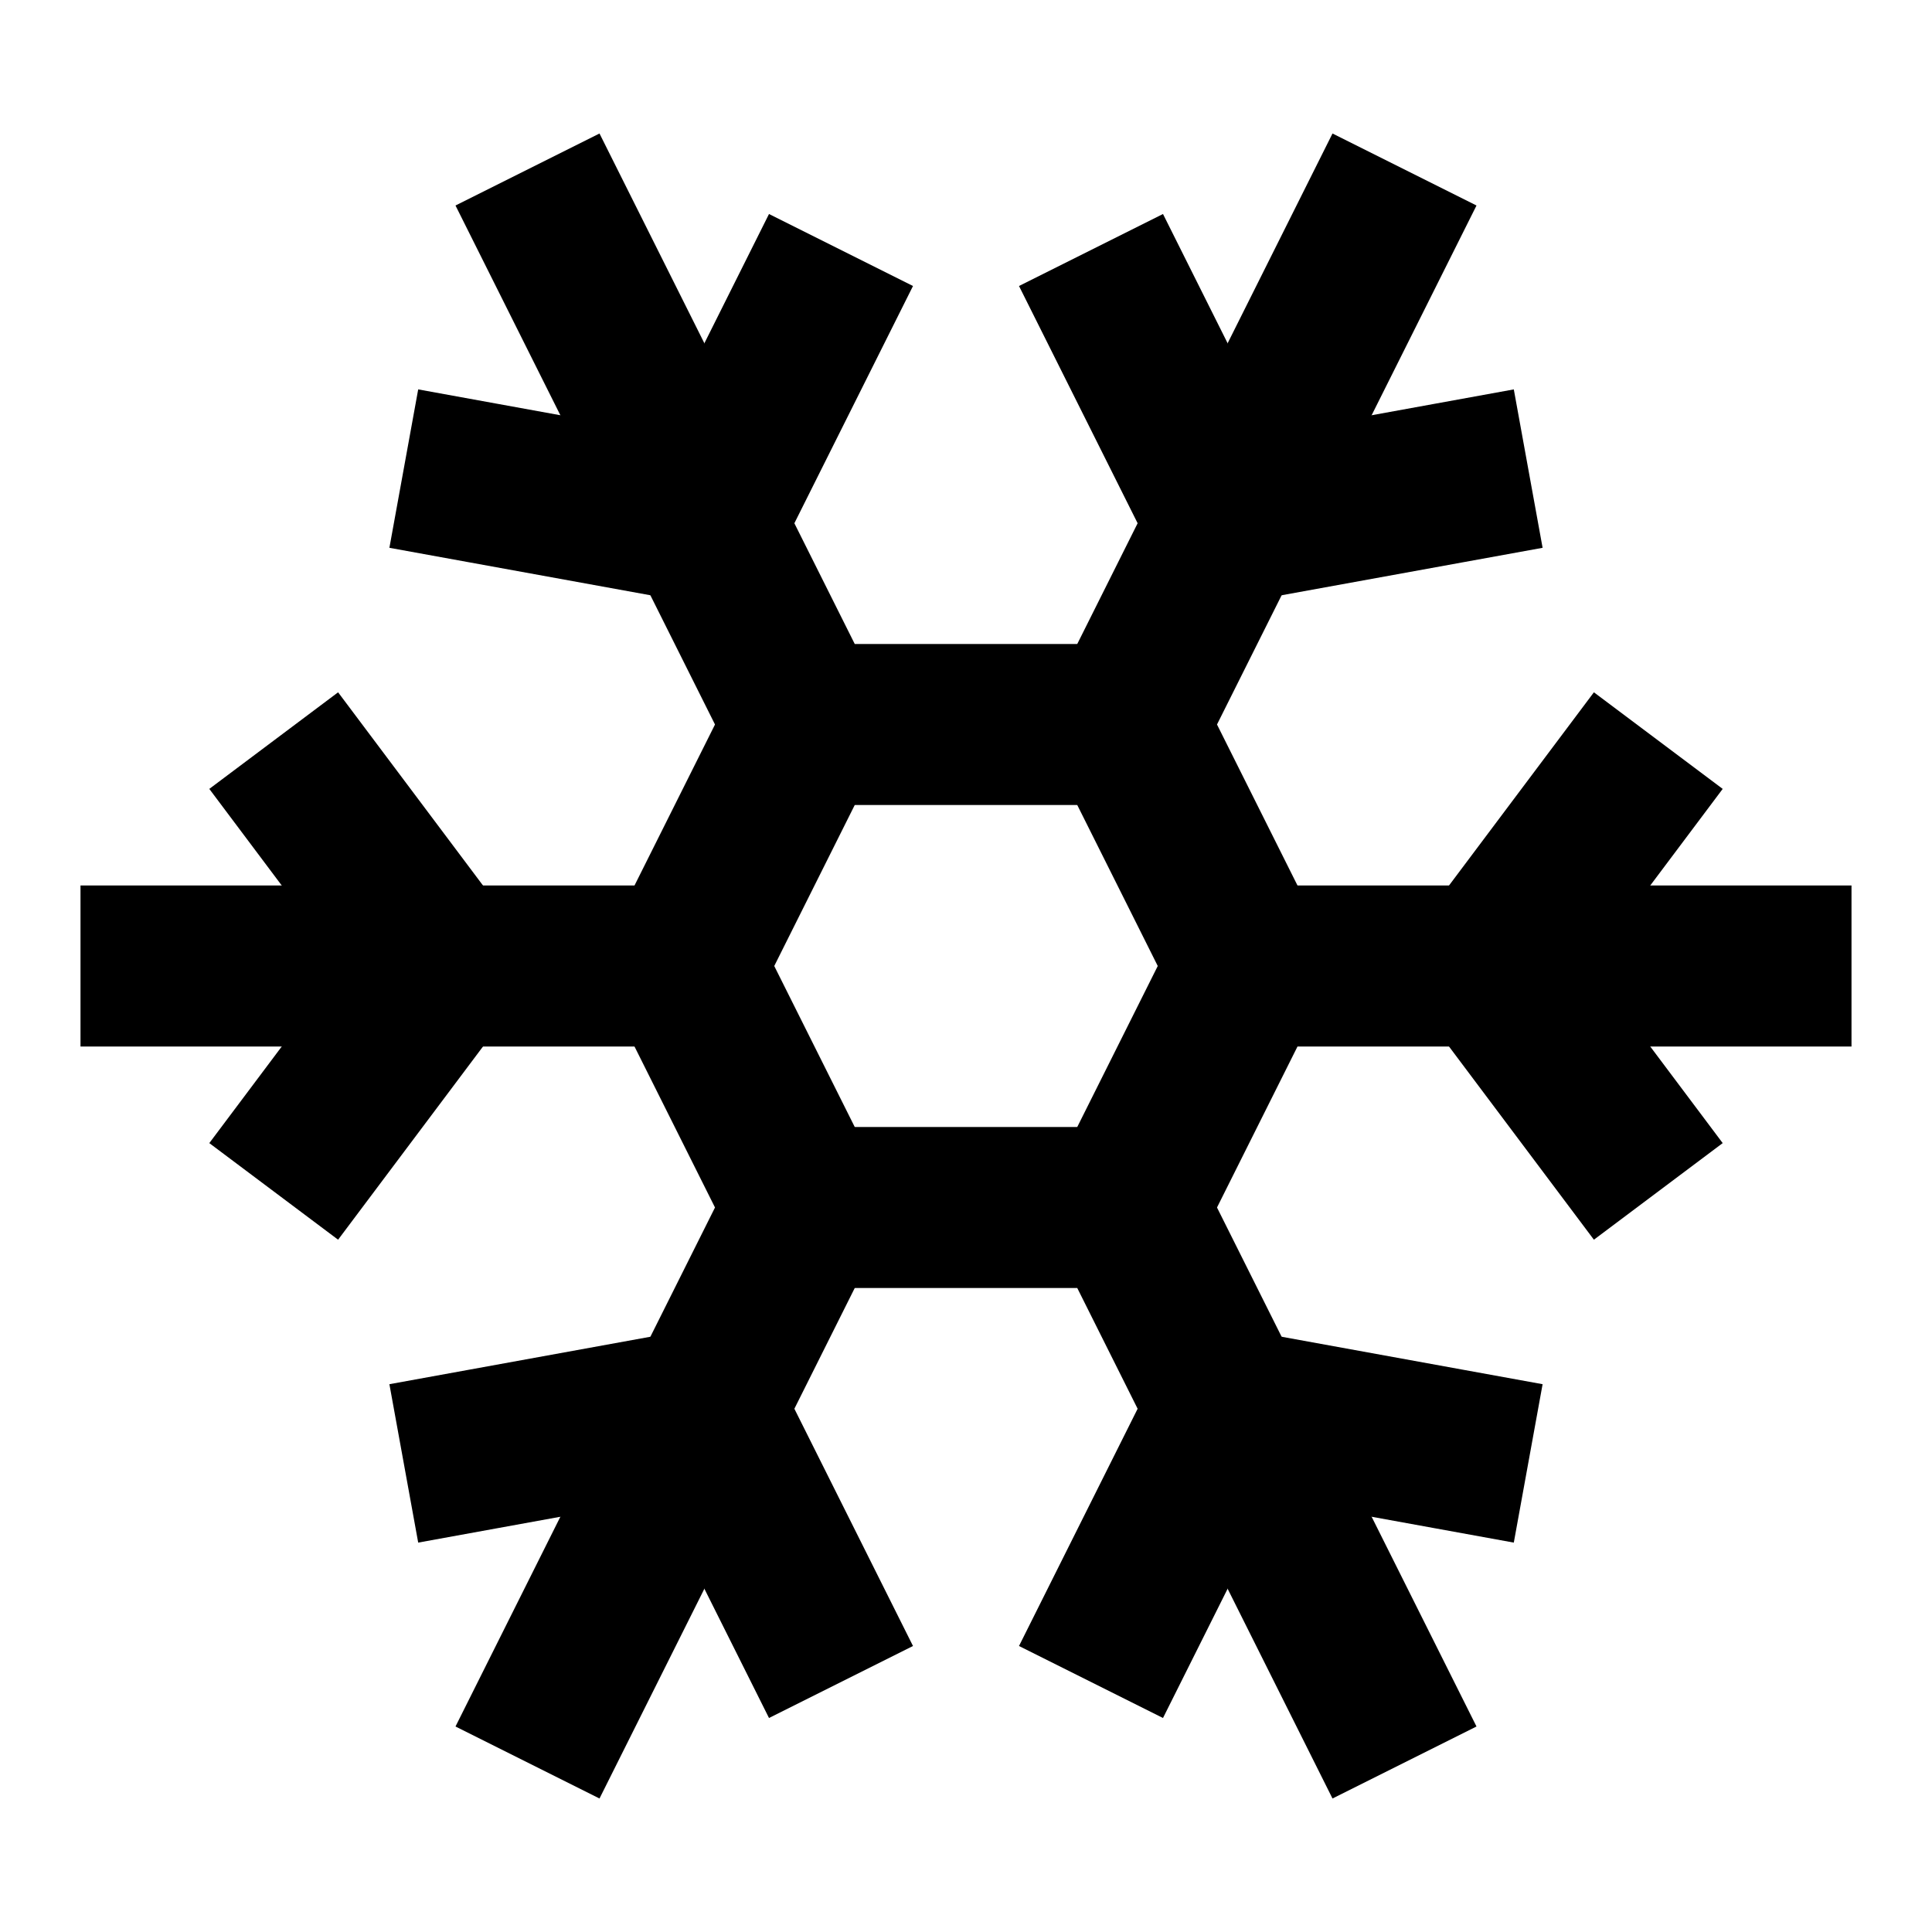
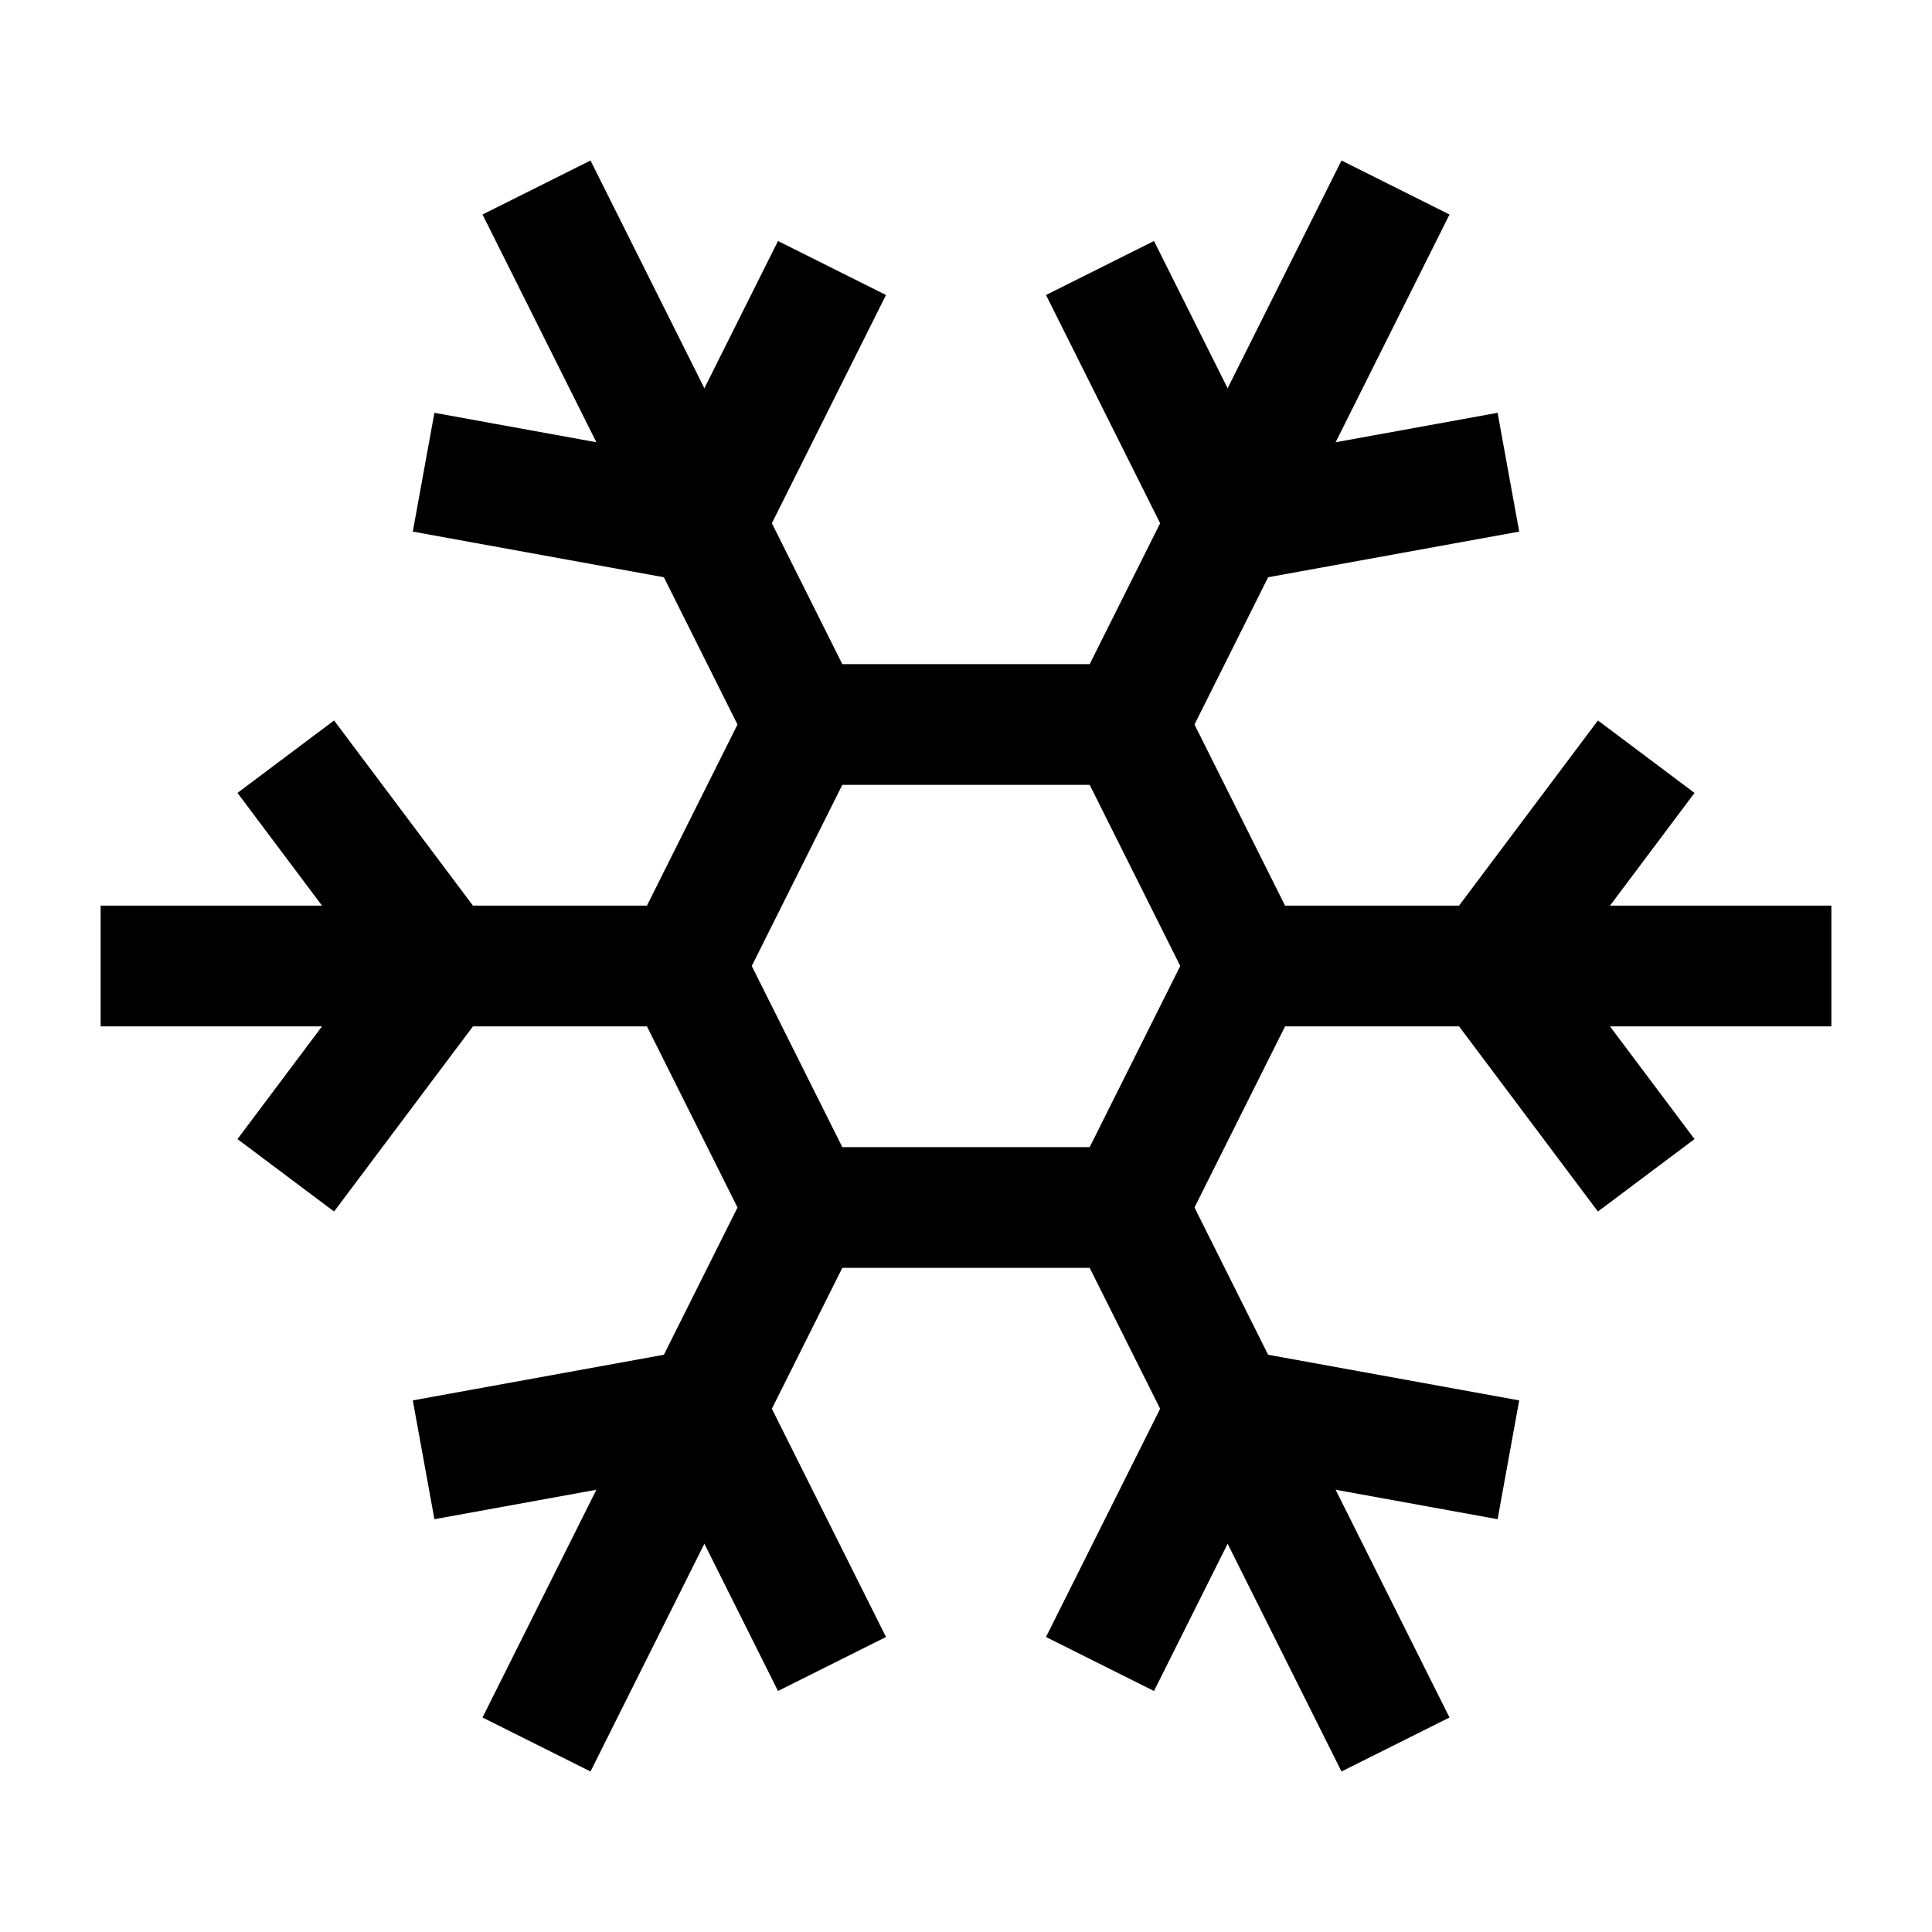
- <svg xmlns="http://www.w3.org/2000/svg" width="24" height="24" viewBox="0 0 24 24" fill="none" stroke="currentColor" stroke-width="2" stroke-linecap="square" stroke-linejoin="miter">
+ <svg xmlns="http://www.w3.org/2000/svg" width="24" height="24" viewBox="0 0 24 24" fill="none" stroke="currentColor" stroke-width="1.5" stroke-linecap="square" stroke-linejoin="miter">
  <path d="m10 20-1.25-2.5L6 18" />
  <path d="M10 4 8.75 6.5 6 6" />
  <path d="m14 20 1.25-2.5L18 18" />
  <path d="m14 4 1.25 2.5L18 6" />
  <path d="m17 21-3-6h-4" />
  <path d="m17 3-3 6 1.5 3" />
  <path d="M2 12h6.5L10 9" />
  <path d="m20 10-1.5 2 1.5 2" />
  <path d="M22 12h-6.5L14 15" />
  <path d="m4 10 1.5 2L4 14" />
  <path d="m7 21 3-6-1.5-3" />
  <path d="m7 3 3 6h4" />
</svg>
